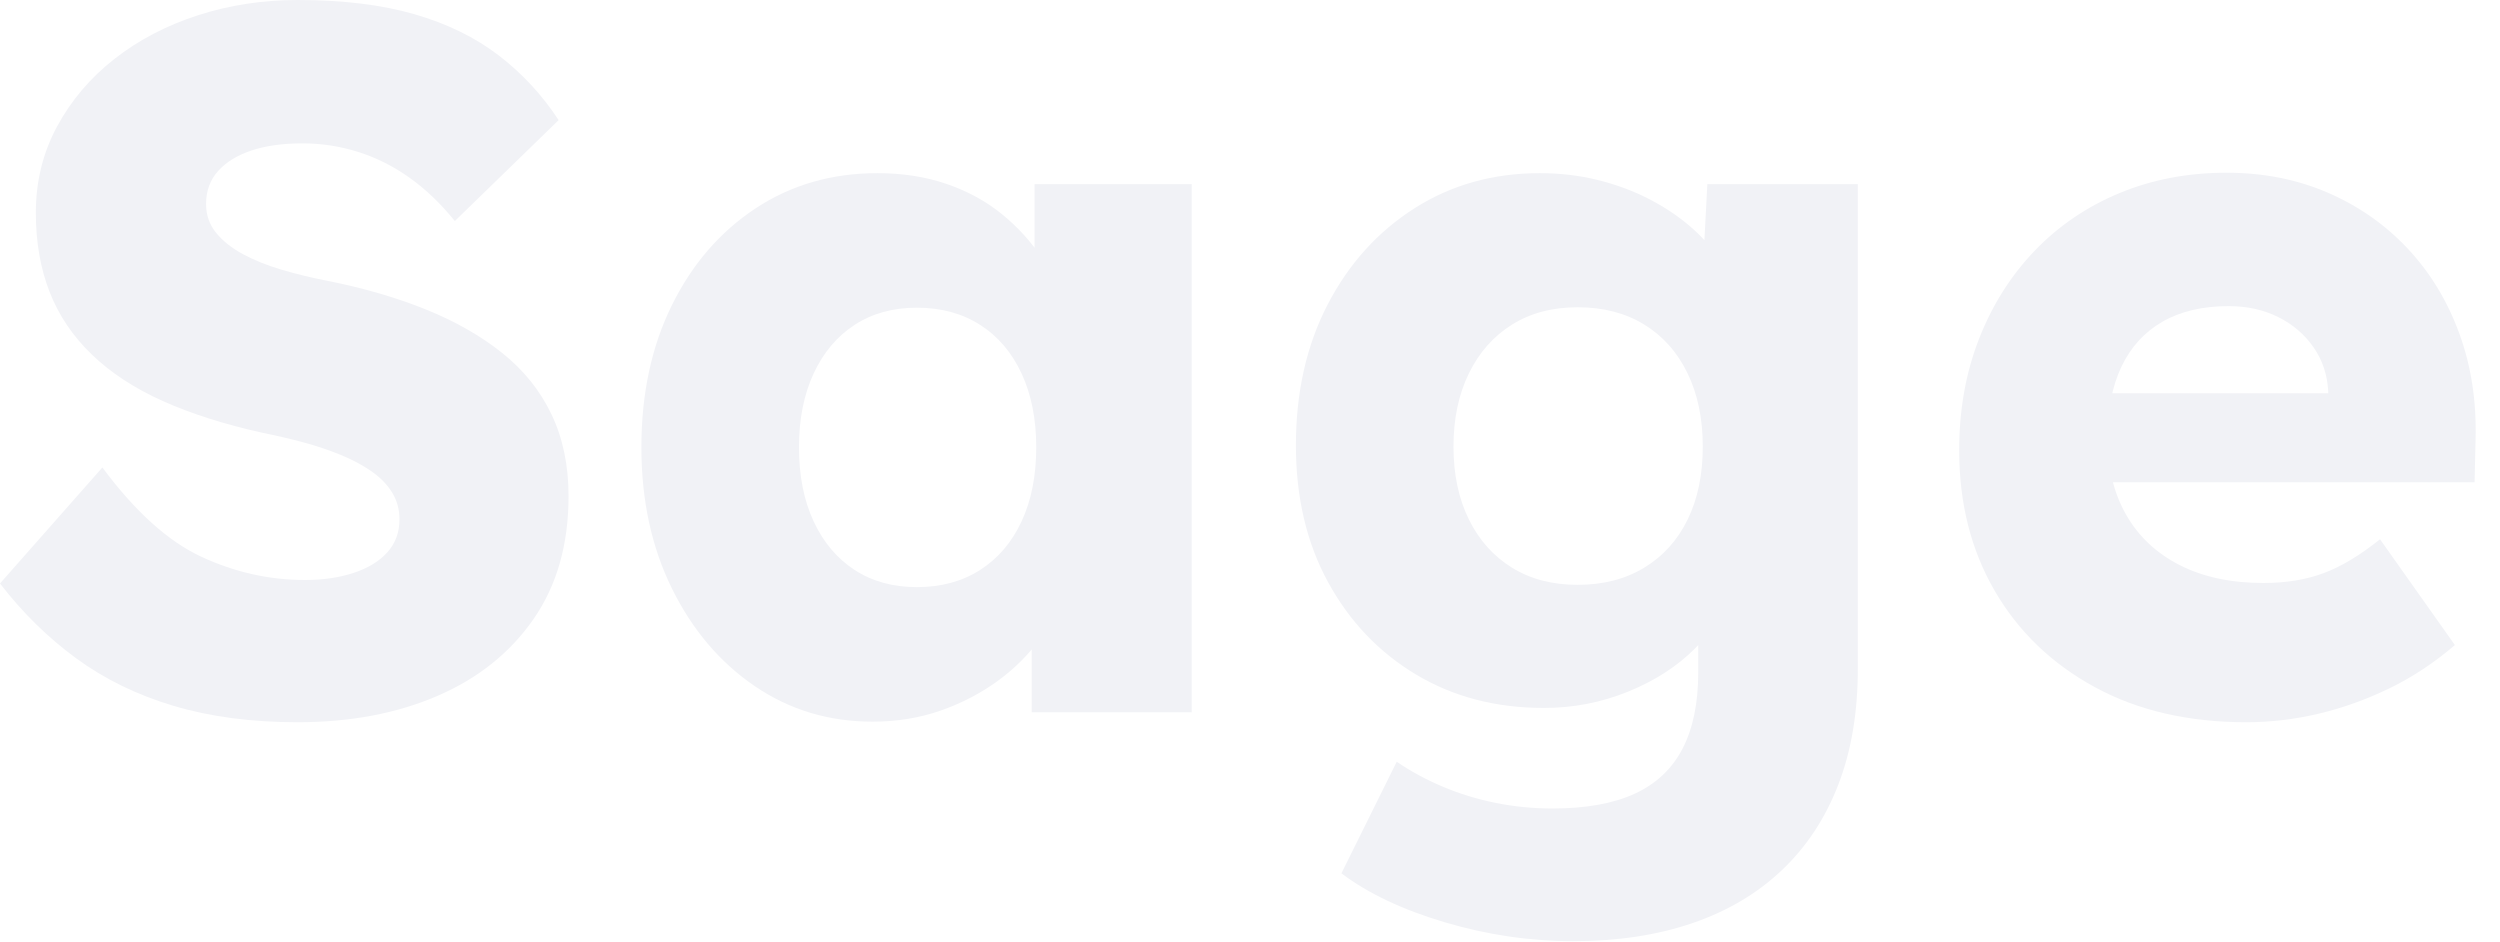
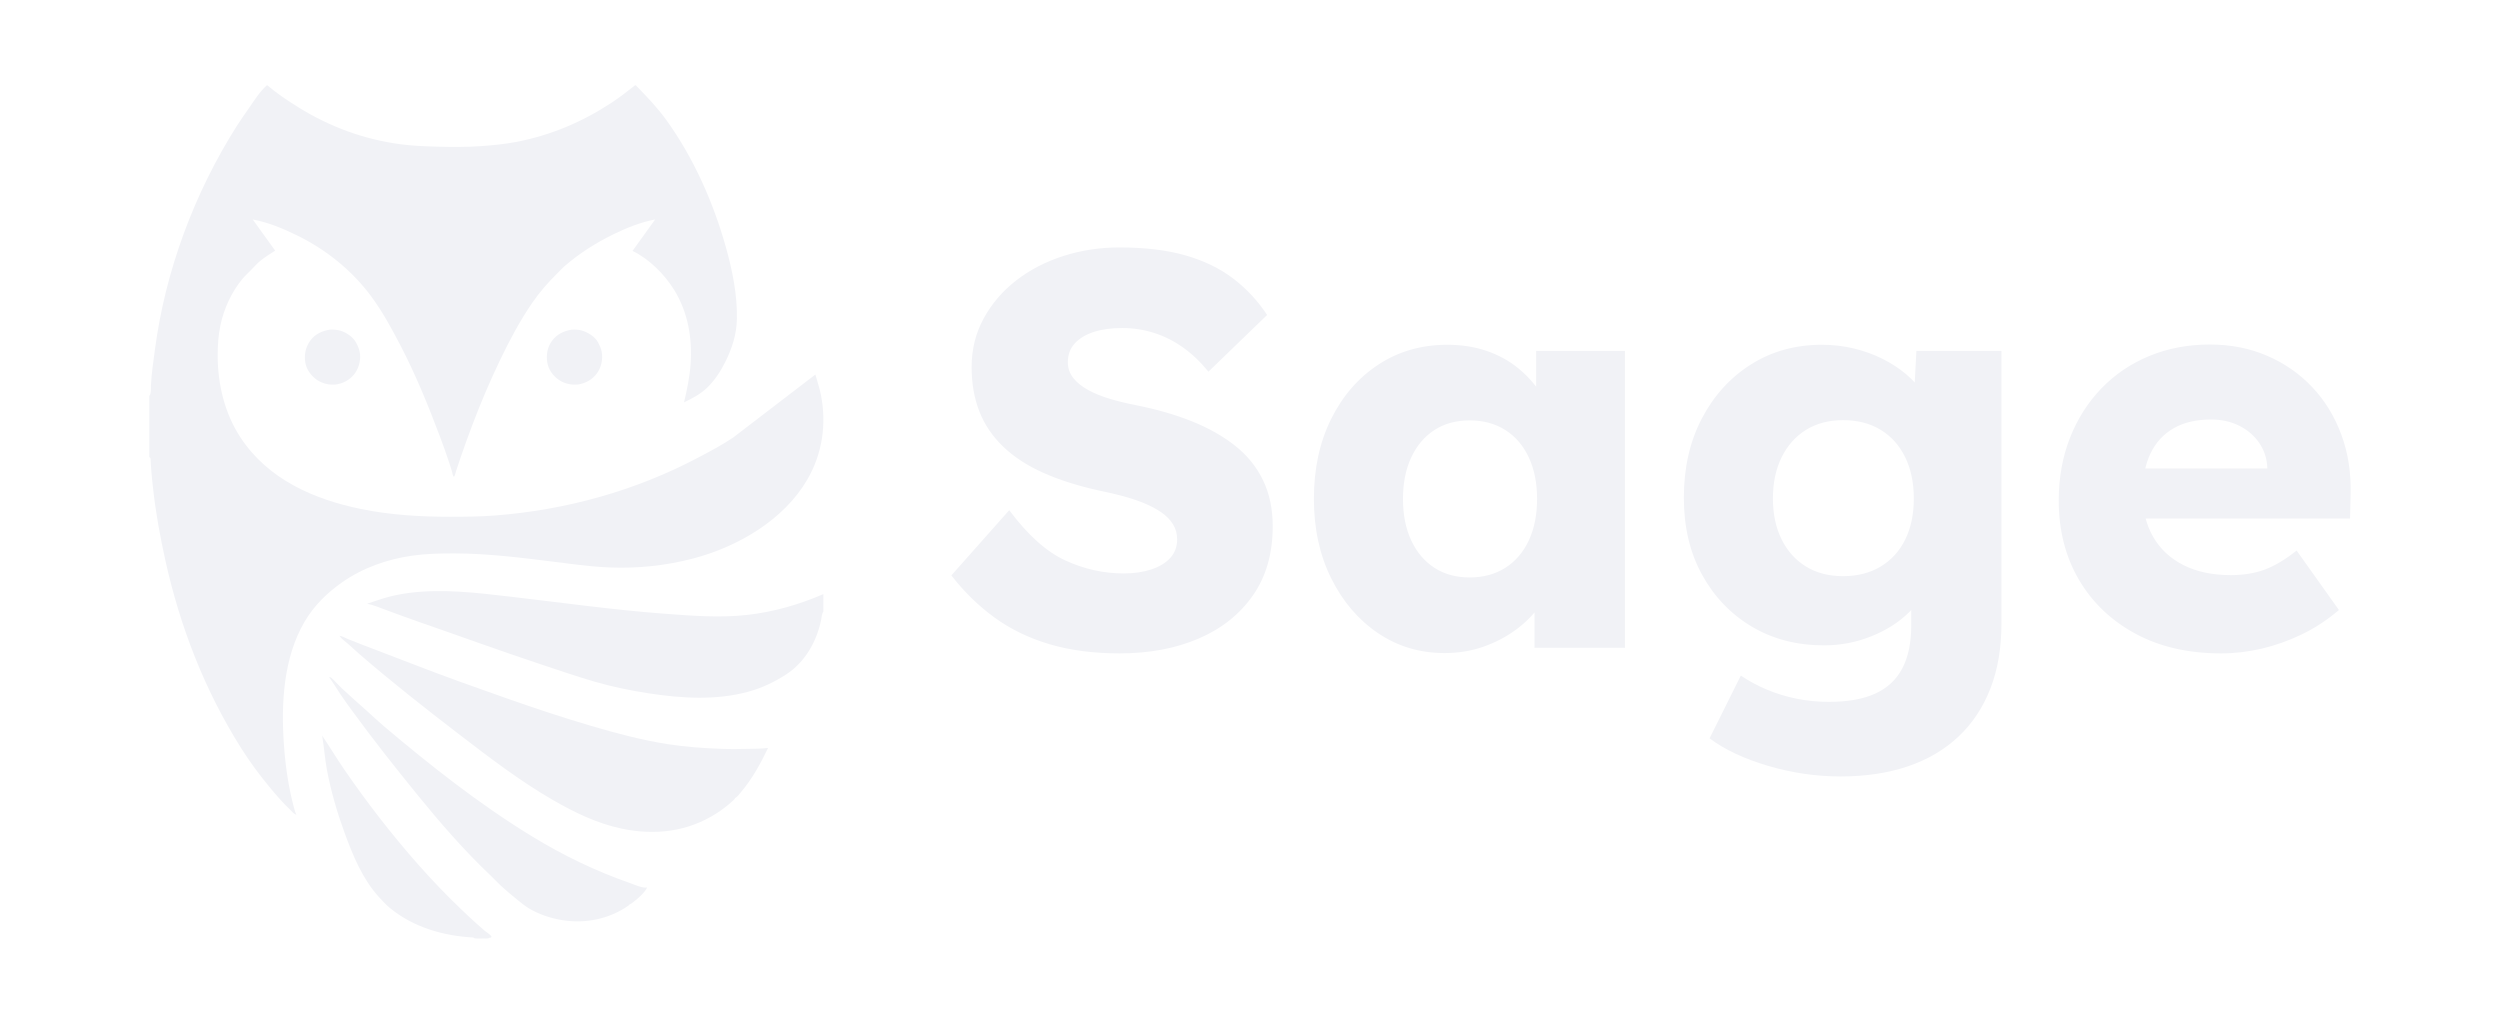
- <svg xmlns="http://www.w3.org/2000/svg" width="340px" height="128px" viewBox="0 0 340 128" version="1.1">
-   <g id="website" stroke="none" stroke-width="1" fill="none" fill-rule="evenodd">
-     <g id="home" transform="translate(-694, -120)" fill="#F1F2F6" fill-rule="nonzero">
-       <g id="Sage" transform="translate(694, 120)">
-         <path d="M40.468,98.224 C34.21,98.224 28.592,97.483 23.614,95.999 C18.635,94.516 14.216,92.36 10.357,89.53 C6.497,86.701 3.045,83.308 0,79.352 L13.924,63.574 C18.38,69.578 22.875,73.631 27.41,75.731 C31.944,77.831 36.637,78.88 41.487,78.88 C43.923,78.88 46.12,78.559 48.081,77.916 C50.041,77.273 51.572,76.341 52.674,75.12 C53.776,73.9 54.327,72.407 54.327,70.644 C54.327,69.279 53.992,68.056 53.324,66.974 C52.655,65.893 51.721,64.934 50.52,64.098 C49.319,63.262 47.92,62.516 46.323,61.861 C44.726,61.205 43.029,60.636 41.234,60.154 C39.438,59.672 37.58,59.238 35.659,58.852 C30.496,57.704 25.989,56.266 22.136,54.539 C18.283,52.811 15.066,50.703 12.484,48.214 C9.902,45.726 7.989,42.887 6.743,39.696 C5.497,36.506 4.874,32.919 4.874,28.936 C4.874,24.68 5.835,20.772 7.755,17.213 C9.675,13.654 12.277,10.588 15.56,8.016 C18.842,5.444 22.628,3.465 26.918,2.079 C31.207,0.693 35.722,0 40.462,0 C46.604,0 51.904,0.644 56.361,1.933 C60.819,3.221 64.646,5.094 67.843,7.55 C71.04,10.006 73.75,12.935 75.973,16.337 L61.857,30.061 C59.956,27.705 57.908,25.745 55.713,24.181 C53.518,22.617 51.188,21.445 48.723,20.666 C46.259,19.888 43.731,19.498 41.14,19.498 C38.46,19.498 36.153,19.82 34.217,20.462 C32.281,21.105 30.765,22.034 29.669,23.249 C28.573,24.463 28.025,25.964 28.025,27.752 C28.025,29.232 28.475,30.529 29.374,31.642 C30.274,32.755 31.491,33.727 33.026,34.556 C34.561,35.386 36.315,36.093 38.29,36.677 C40.264,37.262 42.308,37.76 44.42,38.171 C49.363,39.15 53.845,40.448 57.864,42.066 C61.884,43.684 65.358,45.659 68.286,47.992 C71.214,50.326 73.453,53.111 75.001,56.349 C76.549,59.586 77.323,63.295 77.323,67.476 C77.323,74.04 75.737,79.61 72.564,84.186 C69.39,88.763 65.036,92.246 59.5,94.638 C53.964,97.029 47.62,98.224 40.468,98.224 Z" id="Path" />
-         <path d="M118.658,98.146 C112.714,98.146 107.376,96.535 102.645,93.313 C97.913,90.09 94.161,85.669 91.389,80.049 C88.616,74.429 87.229,68.022 87.229,60.829 C87.229,53.546 88.613,47.103 91.379,41.502 C94.146,35.901 97.945,31.508 102.778,28.325 C107.611,25.142 113.129,23.55 119.33,23.55 C122.757,23.55 125.895,24.04 128.745,25.019 C131.595,25.998 134.102,27.366 136.264,29.124 C138.427,30.883 140.263,32.908 141.772,35.202 C143.281,37.496 144.421,39.957 145.192,42.585 L140.699,42.046 L140.699,25.039 L162.073,25.039 L162.073,96.871 L140.311,96.871 L140.311,79.487 L145.173,79.394 C144.427,81.934 143.249,84.34 141.638,86.615 C140.027,88.89 138.057,90.878 135.727,92.579 C133.397,94.28 130.798,95.633 127.93,96.638 C125.062,97.643 121.971,98.146 118.658,98.146 Z M124.698,79.849 C127.994,79.849 130.859,79.07 133.295,77.513 C135.731,75.956 137.612,73.752 138.939,70.9 C140.265,68.049 140.928,64.692 140.928,60.829 C140.928,57.004 140.265,53.663 138.939,50.805 C137.612,47.947 135.731,45.74 133.295,44.183 C130.859,42.625 127.994,41.847 124.698,41.847 C121.441,41.847 118.617,42.625 116.226,44.183 C113.835,45.74 111.977,47.947 110.65,50.805 C109.324,53.663 108.661,57.004 108.661,60.829 C108.661,64.692 109.324,68.049 110.65,70.9 C111.977,73.752 113.835,75.956 116.226,77.513 C118.617,79.07 121.441,79.849 124.698,79.849 Z" id="Shape" />
-         <path d="M213.942,128 C208.083,128 202.272,127.146 196.51,125.437 C190.748,123.728 186.056,121.507 182.433,118.773 L189.955,103.596 C191.855,104.897 193.941,106.028 196.213,106.988 C198.486,107.948 200.879,108.682 203.395,109.191 C205.91,109.7 208.496,109.955 211.155,109.955 C215.685,109.955 219.407,109.285 222.319,107.946 C225.232,106.606 227.4,104.565 228.824,101.821 C230.248,99.078 230.96,95.619 230.96,91.444 L230.96,79.407 L235.074,80.12 C234.47,83.073 232.946,85.771 230.5,88.213 C228.054,90.655 225.015,92.61 221.381,94.078 C217.747,95.547 213.947,96.281 209.979,96.281 C203.445,96.281 197.652,94.77 192.601,91.749 C187.549,88.728 183.56,84.546 180.634,79.204 C177.707,73.862 176.244,67.653 176.244,60.575 C176.244,53.344 177.685,46.954 180.566,41.405 C183.448,35.856 187.389,31.493 192.388,28.316 C197.387,25.138 203.064,23.55 209.419,23.55 C212.115,23.55 214.696,23.849 217.162,24.448 C219.627,25.046 221.912,25.877 224.018,26.94 C226.124,28.003 228.005,29.23 229.66,30.622 C231.316,32.013 232.67,33.521 233.723,35.145 C234.775,36.769 235.462,38.433 235.784,40.136 L231.348,41.297 L232.199,25.039 L252.663,25.039 L252.663,90.985 C252.663,96.877 251.78,102.115 250.014,106.698 C248.249,111.281 245.689,115.162 242.337,118.341 C238.985,121.519 234.92,123.924 230.143,125.554 C225.365,127.185 219.965,128 213.942,128 Z M214.559,79.538 C218.033,79.538 221.053,78.76 223.617,77.202 C226.181,75.645 228.149,73.464 229.52,70.657 C230.892,67.851 231.577,64.542 231.577,60.732 C231.577,56.919 230.882,53.588 229.492,50.736 C228.102,47.885 226.134,45.681 223.588,44.123 C221.043,42.566 218.033,41.788 214.559,41.788 C211.121,41.788 208.143,42.576 205.624,44.153 C203.106,45.73 201.151,47.944 199.76,50.795 C198.369,53.647 197.673,56.959 197.673,60.732 C197.673,64.504 198.369,67.803 199.76,70.629 C201.151,73.454 203.106,75.645 205.624,77.202 C208.143,78.76 211.121,79.538 214.559,79.538 Z" id="Shape" />
-         <path d="M305.494,98.224 C297.595,98.224 290.72,96.629 284.871,93.438 C279.021,90.248 274.488,85.881 271.272,80.338 C268.056,74.794 266.448,68.426 266.448,61.233 C266.448,55.742 267.347,50.695 269.145,46.093 C270.942,41.492 273.462,37.499 276.704,34.115 C279.946,30.732 283.791,28.115 288.24,26.265 C292.689,24.416 297.546,23.491 302.811,23.491 C307.807,23.491 312.399,24.397 316.585,26.208 C320.771,28.02 324.39,30.55 327.44,33.799 C330.49,37.048 332.828,40.887 334.452,45.316 C336.077,49.745 336.819,54.57 336.677,59.791 L336.542,65.591 L279.479,65.591 L276.378,53.482 L318.97,53.482 L316.638,56.016 L316.638,53.235 C316.524,50.982 315.858,48.98 314.641,47.23 C313.423,45.48 311.821,44.109 309.834,43.119 C307.847,42.128 305.609,41.633 303.12,41.633 C299.556,41.633 296.55,42.338 294.102,43.747 C291.655,45.156 289.796,47.189 288.526,49.847 C287.257,52.505 286.622,55.751 286.622,59.585 C286.622,63.564 287.462,67.031 289.143,69.986 C290.823,72.941 293.254,75.23 296.435,76.852 C299.617,78.475 303.422,79.287 307.849,79.287 C310.89,79.287 313.606,78.842 315.997,77.954 C318.389,77.066 320.95,75.528 323.682,73.34 L333.865,87.727 C331.038,90.151 328.048,92.124 324.895,93.645 C321.742,95.165 318.539,96.309 315.285,97.075 C312.031,97.841 308.768,98.224 305.494,98.224 Z" id="Path" />
-       </g>
-     </g>
+ <svg xmlns="http://www.w3.org/2000/svg" width="293px" height="120px" viewBox="0 0 293 120" version="1.1">
+   <g id="brand/nameplate-google-admin-dark-bg" stroke="none" fill="none" fill-rule="nonzero">
+     <path d="M131.211,76.577 C128.163,76.577 125.427,76.218 123.002,75.5 C120.577,74.781 118.425,73.737 116.545,72.366 C114.665,70.996 112.983,69.352 111.5,67.436 L118.282,59.794 C120.453,62.702 122.642,64.665 124.851,65.682 C127.06,66.699 129.345,67.208 131.708,67.208 C132.894,67.208 133.965,67.052 134.92,66.741 C135.875,66.429 136.62,65.978 137.157,65.386 C137.694,64.795 137.962,64.072 137.962,63.218 C137.962,62.557 137.799,61.965 137.473,61.441 C137.148,60.917 136.693,60.453 136.108,60.048 C135.523,59.643 134.842,59.281 134.063,58.964 C133.285,58.646 132.459,58.371 131.584,58.137 C130.71,57.904 129.805,57.693 128.869,57.506 C126.355,56.95 124.159,56.254 122.282,55.417 C120.406,54.58 118.838,53.559 117.581,52.354 C116.323,51.149 115.391,49.773 114.784,48.228 C114.178,46.682 113.874,44.945 113.874,43.016 C113.874,40.954 114.342,39.062 115.277,37.338 C116.213,35.614 117.48,34.129 119.079,32.883 C120.678,31.637 122.522,30.678 124.611,30.007 C126.701,29.336 128.9,29 131.208,29 C134.2,29 136.782,29.312 138.953,29.936 C141.124,30.56 142.988,31.467 144.546,32.657 C146.103,33.846 147.423,35.265 148.506,36.913 L141.63,43.561 C140.704,42.42 139.706,41.47 138.637,40.713 C137.568,39.955 136.433,39.388 135.233,39.01 C134.032,38.633 132.801,38.444 131.539,38.444 C130.234,38.444 129.11,38.6 128.167,38.911 C127.224,39.223 126.485,39.673 125.951,40.261 C125.418,40.849 125.151,41.576 125.151,42.442 C125.151,43.159 125.37,43.787 125.808,44.327 C126.246,44.866 126.839,45.336 127.586,45.738 C128.334,46.14 129.189,46.483 130.151,46.766 C131.112,47.049 132.108,47.29 133.136,47.489 C135.544,47.963 137.727,48.592 139.685,49.376 C141.643,50.159 143.335,51.116 144.762,52.246 C146.188,53.376 147.278,54.726 148.032,56.294 C148.786,57.862 149.163,59.659 149.163,61.683 C149.163,64.863 148.391,67.561 146.845,69.778 C145.299,71.994 143.178,73.682 140.482,74.84 C137.785,75.998 134.695,76.577 131.211,76.577 Z M169.297,76.539 C166.402,76.539 163.802,75.759 161.497,74.198 C159.193,72.638 157.365,70.496 156.014,67.774 C154.664,65.051 153.988,61.948 153.988,58.464 C153.988,54.936 154.662,51.816 156.01,49.103 C157.357,46.389 159.208,44.262 161.562,42.72 C163.916,41.178 166.604,40.407 169.624,40.407 C171.294,40.407 172.822,40.644 174.21,41.118 C175.599,41.593 176.819,42.256 177.873,43.107 C178.926,43.959 179.821,44.94 180.556,46.051 C181.291,47.162 181.846,48.354 182.221,49.627 L180.033,49.366 L180.033,41.128 L190.444,41.128 L190.444,75.922 L179.844,75.922 L179.844,67.502 L182.212,67.457 C181.849,68.687 181.275,69.852 180.49,70.954 C179.706,72.056 178.746,73.019 177.611,73.843 C176.476,74.667 175.21,75.322 173.813,75.809 C172.416,76.296 170.911,76.539 169.297,76.539 Z M172.239,67.677 C173.844,67.677 175.24,67.3 176.427,66.546 C177.613,65.791 178.529,64.724 179.175,63.342 C179.822,61.961 180.145,60.335 180.145,58.464 C180.145,56.611 179.822,54.993 179.175,53.609 C178.529,52.224 177.613,51.155 176.427,50.401 C175.24,49.647 173.844,49.27 172.239,49.27 C170.653,49.27 169.277,49.647 168.113,50.401 C166.948,51.155 166.043,52.224 165.397,53.609 C164.751,54.993 164.428,56.611 164.428,58.464 C164.428,60.335 164.751,61.961 165.397,63.342 C166.043,64.724 166.948,65.791 168.113,66.546 C169.277,67.3 170.653,67.677 172.239,67.677 Z M215.709,91 C212.855,91 210.025,90.586 207.218,89.759 C204.412,88.931 202.126,87.855 200.361,86.531 L204.025,79.179 C204.951,79.809 205.967,80.357 207.073,80.822 C208.18,81.287 209.346,81.643 210.571,81.89 C211.796,82.136 213.056,82.259 214.351,82.259 C216.558,82.259 218.371,81.935 219.789,81.286 C221.208,80.637 222.264,79.649 222.958,78.32 C223.651,76.991 223.998,75.315 223.998,73.293 L223.998,67.463 L226.002,67.808 C225.708,69.239 224.965,70.545 223.774,71.728 C222.583,72.911 221.102,73.858 219.332,74.569 C217.562,75.28 215.711,75.636 213.779,75.636 C210.596,75.636 207.774,74.904 205.314,73.441 C202.853,71.977 200.91,69.952 199.485,67.364 C198.059,64.777 197.347,61.769 197.347,58.341 C197.347,54.839 198.048,51.743 199.452,49.055 C200.856,46.368 202.775,44.254 205.21,42.715 C207.645,41.176 210.411,40.407 213.506,40.407 C214.819,40.407 216.076,40.552 217.277,40.842 C218.478,41.132 219.591,41.534 220.617,42.049 C221.643,42.564 222.559,43.158 223.365,43.832 C224.172,44.506 224.831,45.237 225.344,46.023 C225.857,46.81 226.191,47.616 226.348,48.441 L224.187,49.003 L224.602,41.128 L234.57,41.128 L234.57,73.071 C234.57,75.925 234.14,78.462 233.279,80.682 C232.419,82.902 231.173,84.782 229.54,86.321 C227.907,87.861 225.927,89.026 223.6,89.815 C221.273,90.605 218.643,91 215.709,91 Z M216.009,67.526 C217.702,67.526 219.172,67.149 220.421,66.395 C221.67,65.641 222.629,64.584 223.297,63.225 C223.965,61.865 224.299,60.263 224.299,58.417 C224.299,56.57 223.96,54.957 223.283,53.575 C222.606,52.194 221.647,51.127 220.408,50.372 C219.168,49.618 217.702,49.241 216.009,49.241 C214.335,49.241 212.884,49.623 211.657,50.387 C210.431,51.15 209.478,52.223 208.801,53.604 C208.123,54.985 207.785,56.589 207.785,58.417 C207.785,60.244 208.123,61.842 208.801,63.211 C209.478,64.579 210.431,65.641 211.657,66.395 C212.884,67.149 214.335,67.526 216.009,67.526 Z M260.303,76.577 C256.455,76.577 253.107,75.805 250.257,74.259 C247.408,72.714 245.2,70.599 243.634,67.914 C242.067,65.228 241.284,62.144 241.284,58.66 C241.284,56 241.722,53.555 242.597,51.326 C243.473,49.097 244.7,47.164 246.279,45.525 C247.859,43.886 249.732,42.618 251.899,41.722 C254.066,40.826 256.431,40.378 258.996,40.378 C261.43,40.378 263.666,40.817 265.705,41.695 C267.744,42.572 269.507,43.798 270.992,45.371 C272.478,46.945 273.617,48.805 274.408,50.95 C275.2,53.095 275.561,55.432 275.492,57.961 L275.426,60.771 L247.631,60.771 L246.121,54.905 L266.867,54.905 L265.731,56.133 L265.731,54.786 C265.675,53.694 265.351,52.725 264.758,51.877 C264.165,51.029 263.385,50.365 262.417,49.886 C261.449,49.406 260.359,49.166 259.147,49.166 C257.411,49.166 255.946,49.507 254.754,50.19 C253.562,50.872 252.657,51.857 252.038,53.145 C251.42,54.432 251.111,56.004 251.111,57.862 C251.111,59.789 251.52,61.468 252.338,62.899 C253.157,64.331 254.341,65.439 255.89,66.225 C257.44,67.011 259.293,67.404 261.45,67.404 C262.931,67.404 264.254,67.189 265.419,66.759 C266.584,66.329 267.832,65.584 269.162,64.524 L274.122,71.493 C272.745,72.667 271.289,73.623 269.753,74.359 C268.217,75.096 266.657,75.649 265.072,76.021 C263.487,76.392 261.898,76.577 260.303,76.577 Z" id="Combined-Shape" fill="#F1F2F6" />
+     <path d="M37.756,86.21 C38.648,87.543 39.474,88.918 40.384,90.24 C43.049,94.113 45.917,97.824 49.036,101.349 C50.631,103.151 52.31,104.908 54.053,106.57 C54.636,107.127 55.23,107.695 55.834,108.23 C56.16,108.518 56.488,108.815 56.819,109.096 C57.034,109.278 57.5,109.532 57.608,109.791 C57.555,109.863 57.563,109.887 57.47,109.901 C57.382,109.915 57.418,109.913 57.335,109.909 L57.294,109.955 C57.064,110.012 56.792,109.989 56.554,109.99 C56.223,109.991 55.841,110.03 55.522,109.947 L55.514,109.879 C51.974,109.696 48.447,108.684 45.683,106.404 C45.245,106.043 44.788,105.55 44.406,105.128 C42.478,103.002 41.354,100.256 40.384,97.604 C39.513,95.222 38.804,92.78 38.327,90.289 C38.068,88.933 37.989,87.565 37.756,86.21 Z M38.567,79.355 C38.675,79.367 38.757,79.373 38.842,79.449 C39.261,79.823 39.632,80.267 40.041,80.651 C40.991,81.545 41.984,82.414 42.958,83.282 C43.624,83.876 44.27,84.502 44.952,85.078 C50.482,89.748 56.131,94.216 62.337,98.014 C65.987,100.248 69.822,102.1 73.874,103.511 C74.379,103.687 75.334,104.127 75.838,104.012 L75.773,104.149 C75.463,104.698 74.802,105.274 74.299,105.662 C74.144,105.782 73.975,105.936 73.786,105.994 C73.735,106.065 73.685,106.115 73.613,106.165 C71.375,107.719 68.576,108.277 65.889,107.84 C64.532,107.619 63.104,107.145 61.935,106.428 C61.495,106.157 61.103,105.829 60.702,105.508 C60.008,104.952 59.301,104.364 58.652,103.759 C58.278,103.41 57.936,103.029 57.565,102.677 C54.386,99.671 51.571,96.417 48.823,93.03 C46.249,89.858 43.716,86.663 41.315,83.362 C40.838,82.707 40.354,82.054 39.906,81.38 C39.454,80.701 39.048,80.014 38.567,79.355 Z M39.782,74.516 C40.078,74.533 40.457,74.767 40.737,74.882 C41.32,75.12 41.911,75.35 42.499,75.578 C44.47,76.343 46.452,77.078 48.422,77.846 C52.002,79.24 55.646,80.532 59.275,81.81 C62.595,82.978 65.937,84.092 69.315,85.085 C72.268,85.953 75.243,86.745 78.29,87.22 C80.384,87.546 82.448,87.685 84.562,87.765 C85.63,87.806 86.68,87.789 87.748,87.766 C88.508,87.749 89.262,87.756 90.018,87.656 C89.119,89.522 88.184,91.253 86.836,92.846 C86.653,93.063 86.414,93.405 86.16,93.529 C86.071,93.722 85.837,93.897 85.68,94.037 C85.147,94.511 84.587,94.93 83.987,95.316 C80.603,97.49 76.759,97.937 72.855,97.114 C69.983,96.509 67.324,95.217 64.801,93.762 C60.887,91.504 57.314,88.753 53.74,86.012 C49.787,82.98 45.877,79.904 42.11,76.649 C41.652,76.254 41.22,75.84 40.768,75.441 C40.434,75.148 40.028,74.891 39.782,74.516 Z M31.336,10 C32.46,10.963 33.735,11.811 34.993,12.59 C38.673,14.871 42.652,16.337 46.954,16.909 C48.339,17.093 49.726,17.144 51.12,17.186 C52.869,17.239 54.675,17.251 56.422,17.123 C57.773,17.024 59.132,16.895 60.463,16.642 C64.504,15.875 68.219,14.309 71.645,12.057 C72.62,11.416 73.515,10.722 74.425,10 L74.519,10 C75.784,11.306 77.02,12.577 78.086,14.055 C81.304,18.517 83.62,23.764 85.094,29.041 C85.842,31.72 86.419,34.585 86.365,37.374 C86.331,39.184 85.799,40.83 84.993,42.44 C84.457,43.512 83.751,44.601 82.88,45.434 C82.071,46.207 81.159,46.678 80.165,47.16 C80.512,45.724 80.825,44.207 80.933,42.734 C81.159,39.675 80.638,36.592 78.999,33.956 C77.869,32.139 76.079,30.344 74.131,29.408 L76.787,25.718 C75.12,26.031 73.453,26.697 71.935,27.438 C69.846,28.459 67.911,29.678 66.155,31.205 C65.875,31.449 65.621,31.74 65.355,32 C64.235,33.091 63.256,34.217 62.371,35.504 C60.926,37.608 59.718,39.885 58.616,42.181 C57.414,44.685 56.322,47.255 55.341,49.853 C54.881,51.072 54.436,52.294 54.013,53.525 C53.82,54.084 53.63,54.645 53.45,55.208 C53.391,55.393 53.326,55.755 53.204,55.886 C53.165,55.844 53.121,55.802 53.097,55.748 C53.041,55.615 53.026,55.438 52.985,55.295 C52.89,54.968 52.784,54.643 52.678,54.319 C52.326,53.237 51.935,52.157 51.534,51.093 C50.168,47.471 48.709,43.889 46.917,40.451 C45.893,38.488 44.831,36.529 43.511,34.742 C41.274,31.712 38.247,29.277 34.865,27.613 C33.219,26.803 31.433,26.054 29.621,25.723 L32.249,29.374 C31.69,29.736 31.113,30.09 30.59,30.502 C30.151,30.848 29.77,31.289 29.38,31.688 C29.055,32.021 28.71,32.328 28.412,32.686 C27.143,34.211 26.243,36.179 25.836,38.112 C25.585,39.301 25.513,40.454 25.512,41.666 C25.51,45.028 26.333,48.473 28.207,51.306 C31.425,56.173 36.748,58.516 42.317,59.657 C45.745,60.359 49.28,60.568 52.773,60.566 C54.52,60.565 56.266,60.55 58.009,60.416 C66.316,59.778 74.485,57.52 81.844,53.62 C83.218,52.892 84.647,52.151 85.931,51.276 L95.564,43.895 C95.779,44.697 96.052,45.466 96.213,46.285 C96.886,49.711 96.383,53.166 94.619,56.202 C91.864,60.947 86.451,64.089 81.231,65.457 C78.038,66.294 74.761,66.637 71.463,66.508 C69.904,66.447 68.355,66.271 66.808,66.078 L64.953,65.843 C61.077,65.361 57.196,64.869 53.285,64.86 C51.623,64.856 49.966,64.888 48.318,65.122 C45.388,65.537 42.51,66.55 40.086,68.253 C38.327,69.489 36.801,70.987 35.709,72.843 C33.208,77.091 32.938,82.463 33.273,87.255 C33.445,89.724 33.797,92.196 34.434,94.592 C34.516,94.9 34.593,95.196 34.736,95.484 C34.44,95.416 34.202,95.086 33.986,94.881 C33.156,94.097 32.401,93.219 31.671,92.342 C30.424,90.846 29.259,89.27 28.223,87.622 C23.969,80.856 21.094,73.422 19.373,65.64 C18.757,62.853 18.238,60.014 17.932,57.176 C17.855,56.47 17.774,55.762 17.723,55.055 C17.7,54.742 17.68,54.43 17.663,54.117 C17.656,53.997 17.667,53.796 17.623,53.686 C17.611,53.656 17.527,53.59 17.5,53.563 L17.5,46.412 C17.662,46.211 17.685,45.88 17.687,45.569 L17.687,45.27 C17.688,45.223 17.689,45.178 17.691,45.136 C17.76,43.76 17.975,42.362 18.155,40.995 C19.368,31.764 22.761,22.648 27.747,14.774 C28.202,14.054 28.698,13.369 29.181,12.668 C29.817,11.745 30.43,10.757 31.271,10 L31.336,10 Z M59.776,69.925 C65.803,70.622 71.814,71.477 77.867,71.928 C81.088,72.167 84.33,72.428 87.552,72.071 C90.626,71.732 93.672,70.855 96.5,69.631 L96.5,71.671 C96.316,71.927 96.302,72.328 96.239,72.636 C95.723,75.167 94.36,77.603 92.133,79.045 C90.747,79.943 89.321,80.622 87.72,81.062 C83.902,82.113 79.841,81.847 75.971,81.25 C73.862,80.925 71.725,80.484 69.676,79.887 C67.505,79.255 65.363,78.512 63.218,77.801 C58.507,76.241 53.853,74.532 49.165,72.913 C47.845,72.457 46.538,71.963 45.226,71.485 C44.534,71.233 43.794,70.911 43.073,70.763 L43.023,70.753 C43.697,70.55 44.352,70.298 45.028,70.099 C45.978,69.82 46.946,69.619 47.93,69.492 C51.883,68.981 55.844,69.47 59.776,69.925 Z M68.166,38.731 C68.889,38.938 69.736,39.448 70.092,40.129 C70.275,40.48 70.448,40.836 70.519,41.228 C70.672,42.065 70.49,43.022 69.986,43.72 C69.438,44.478 68.68,44.907 67.763,45.06 C66.96,45.144 66.144,44.973 65.478,44.507 C64.802,44.034 64.275,43.303 64.141,42.48 C63.999,41.608 64.146,40.699 64.674,39.975 C65.25,39.185 66.039,38.796 66.987,38.64 C67.38,38.617 67.785,38.622 68.166,38.731 Z M39.878,38.752 C40.569,38.945 41.369,39.487 41.717,40.125 C41.957,40.566 42.142,40.998 42.196,41.503 C42.285,42.319 42.011,43.255 41.49,43.892 C40.942,44.563 40.141,44.979 39.283,45.071 C38.727,45.106 38.223,45.049 37.708,44.822 C37.53,44.743 37.357,44.667 37.195,44.557 C36.509,44.092 35.936,43.365 35.789,42.534 C35.624,41.599 35.808,40.695 36.363,39.923 C36.916,39.155 37.738,38.789 38.645,38.635 C39.074,38.617 39.463,38.635 39.878,38.752 Z" id="Combined-Shape" fill="#F1F2F6" />
  </g>
</svg>
